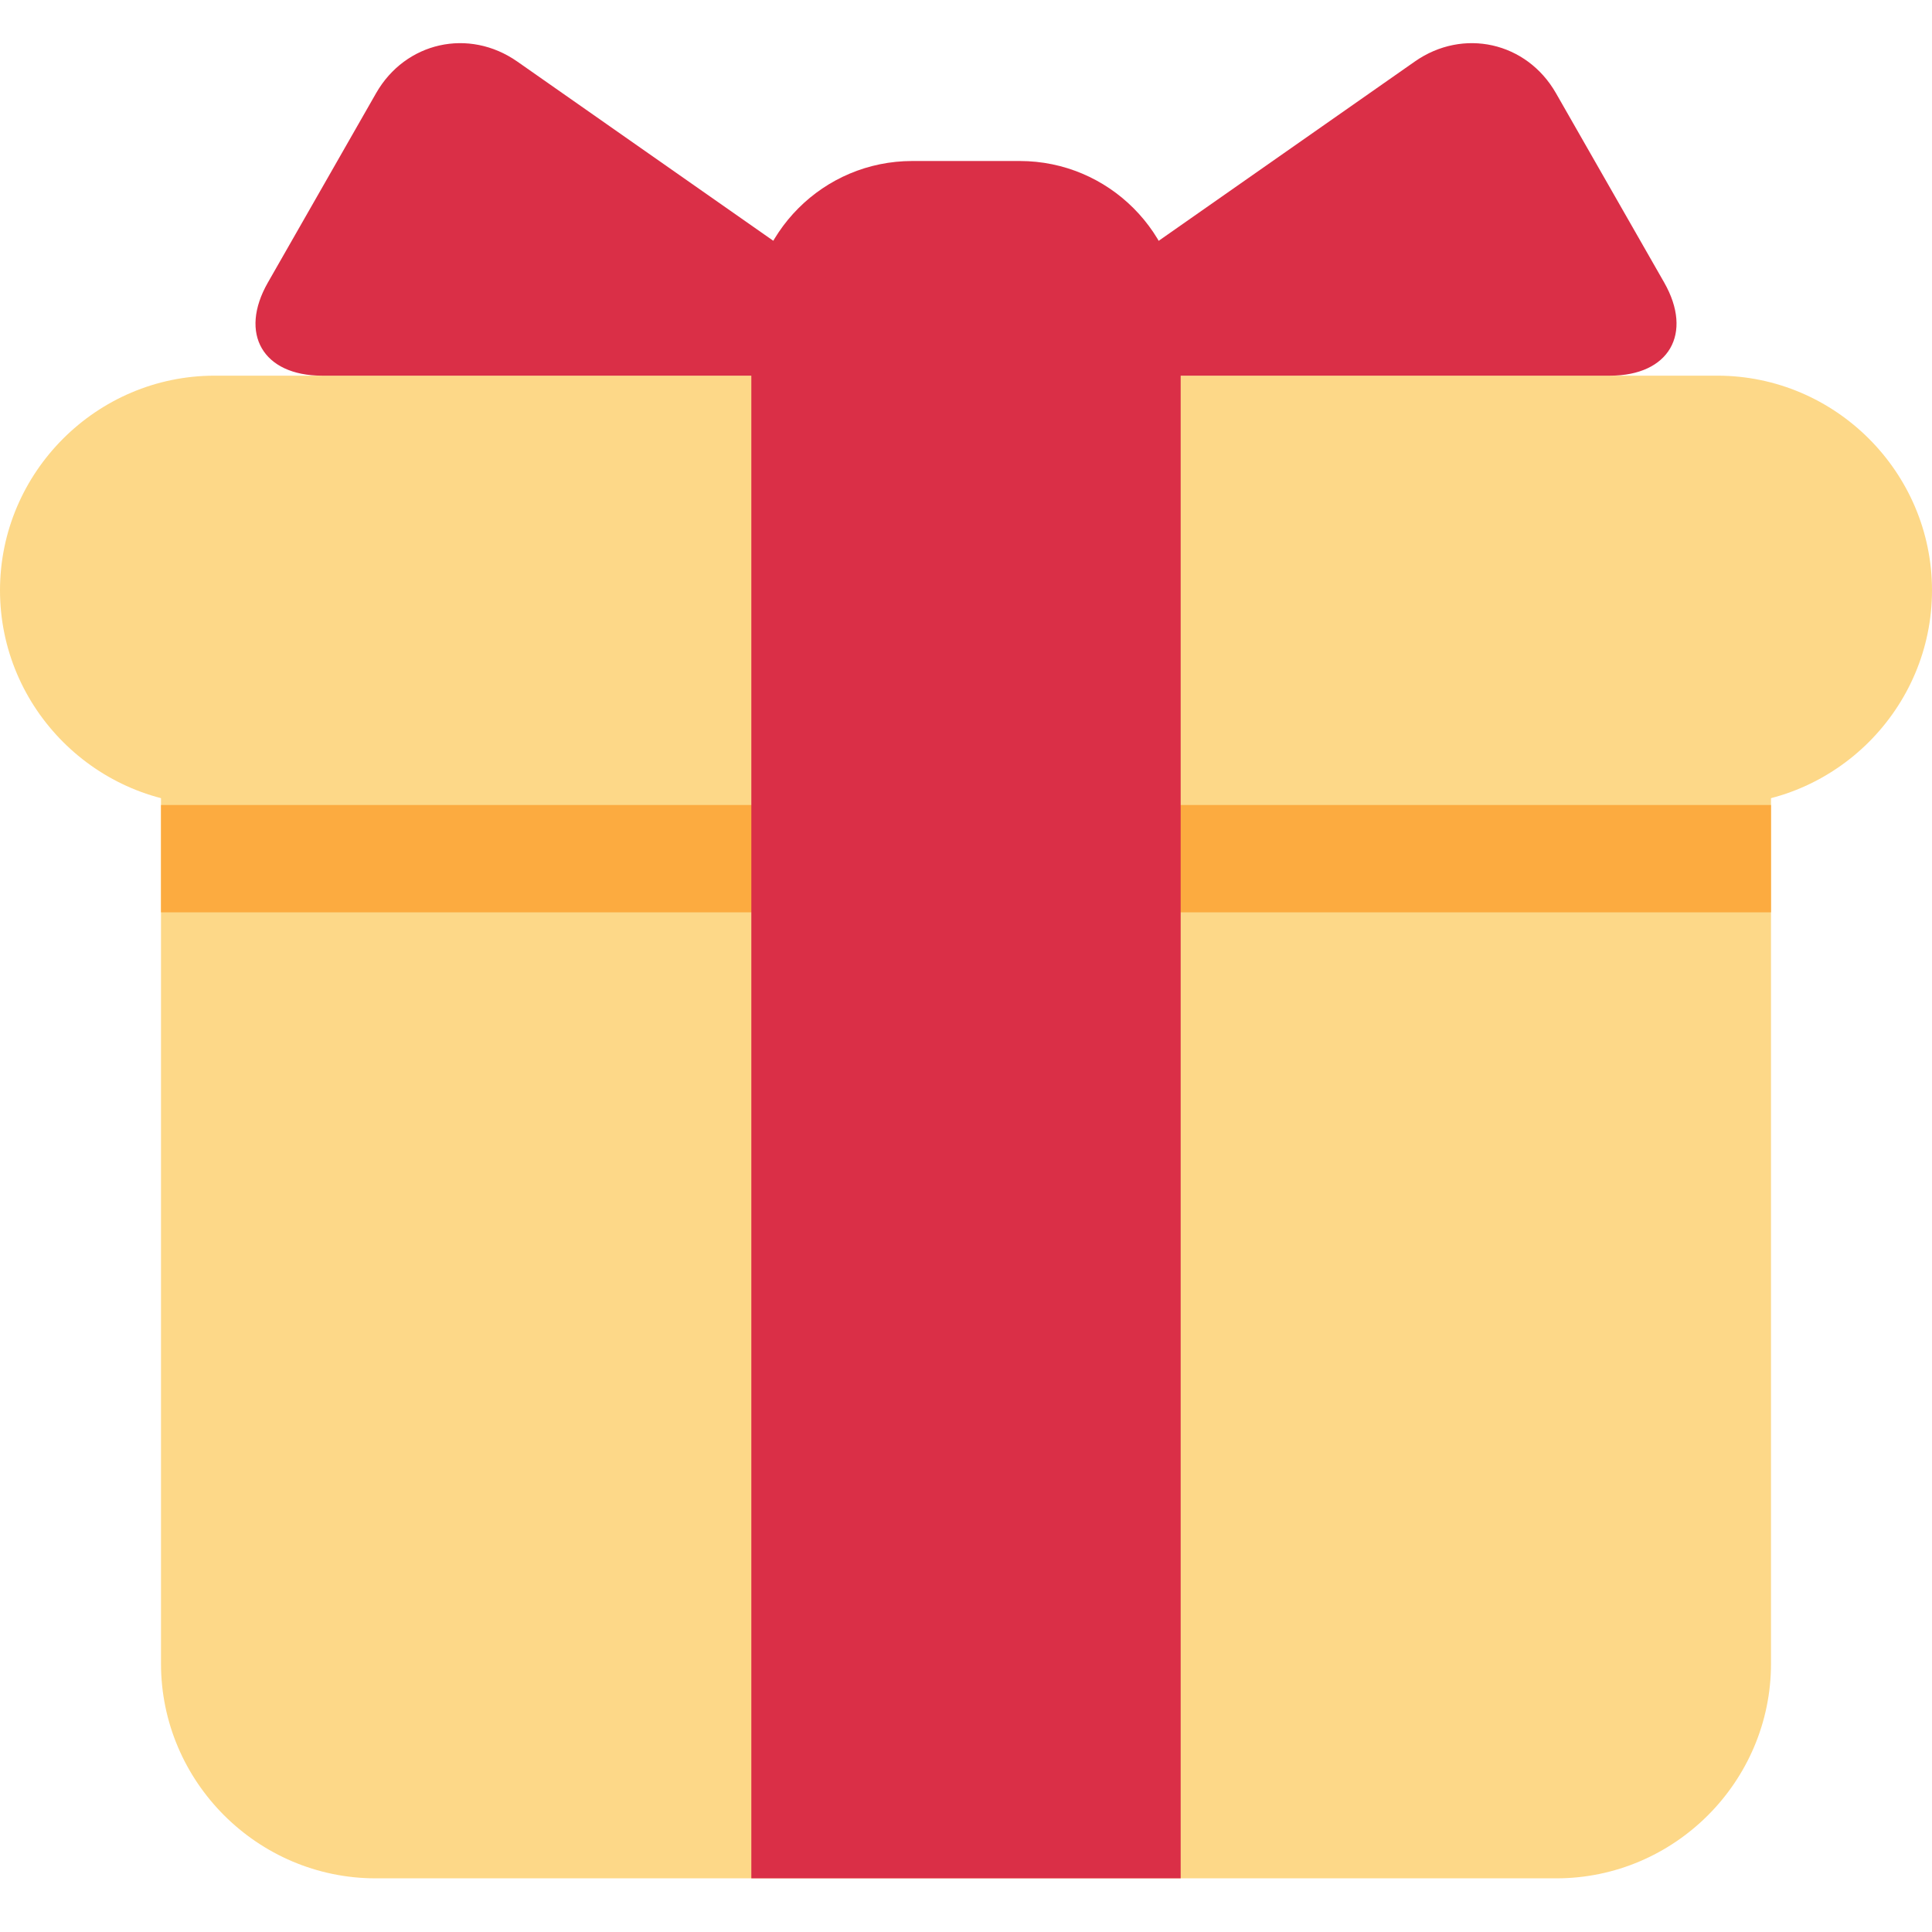
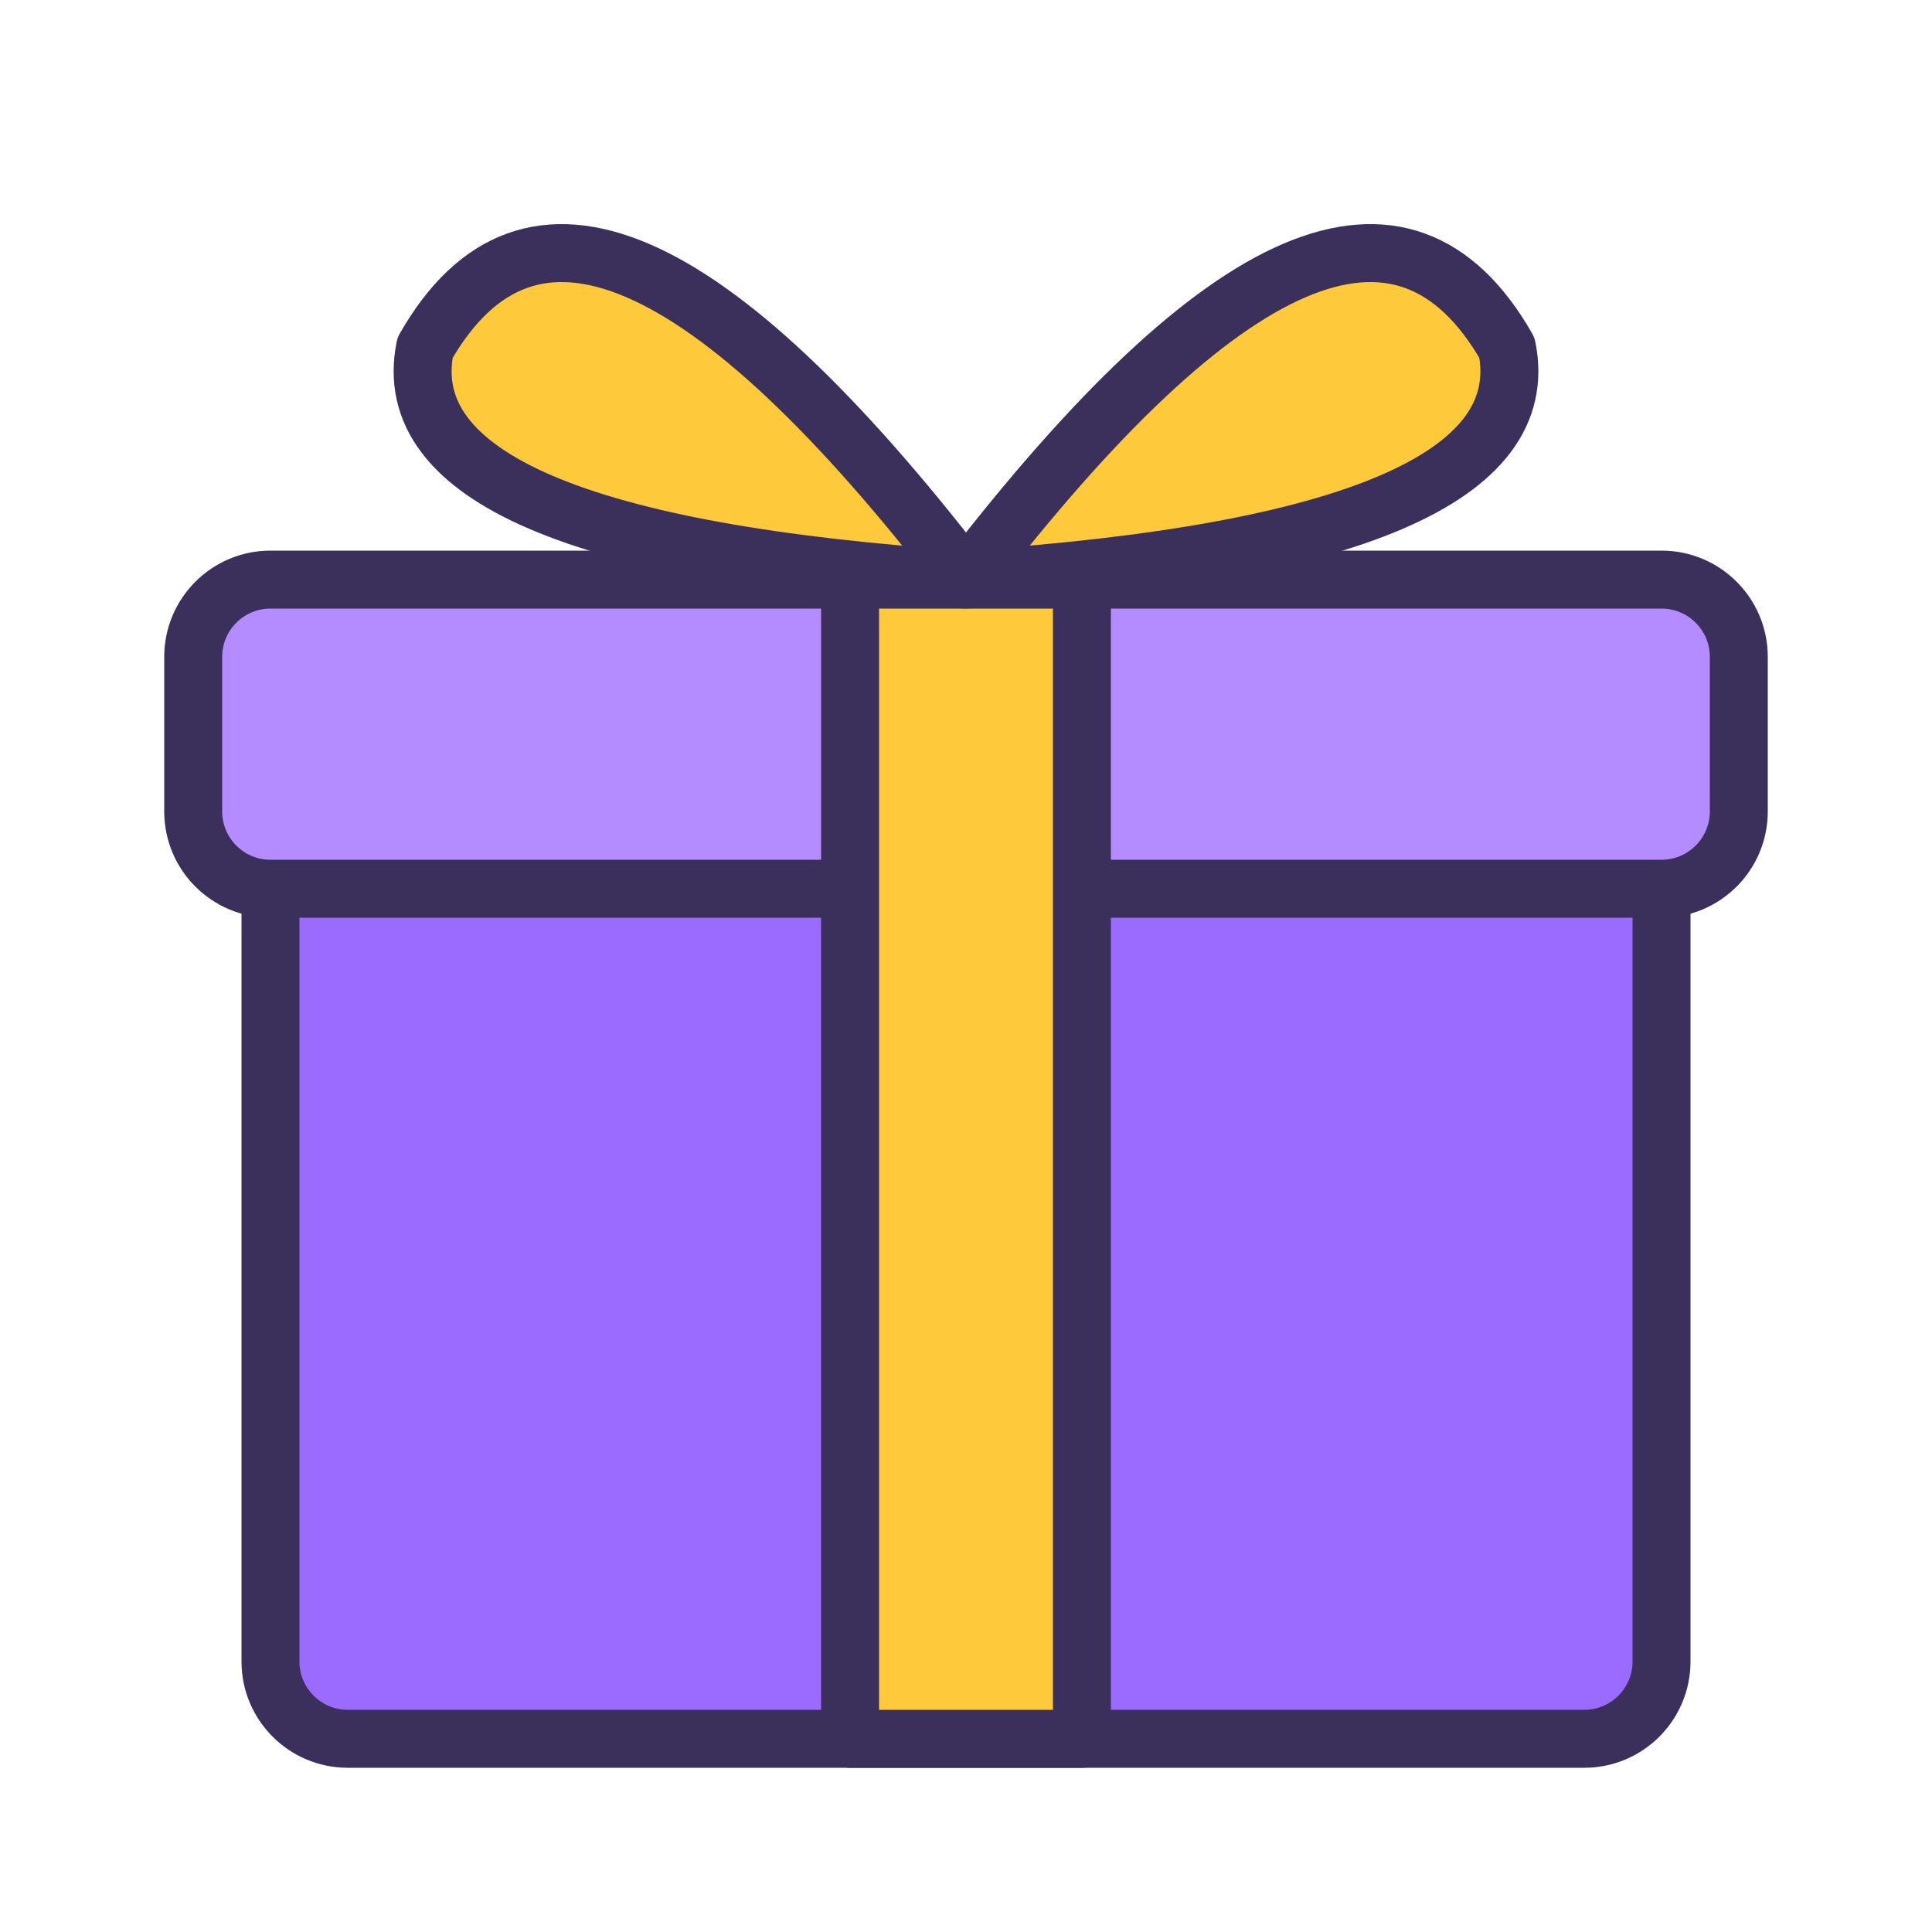
- <svg xmlns="http://www.w3.org/2000/svg" viewBox="0 0 36 36" preserveAspectRatio="xMidYMid meet">
-   <path fill="#FDD888" d="M33 31c0 2.2-1.8 4-4 4H7c-2.2 0-4-1.8-4-4V14c0-2.2 1.8-4 4-4h22c2.2 0 4 1.8 4 4v17z" />
-   <path fill="#FDD888" d="M36 11c0 2.2-1.8 4-4 4H4c-2.2 0-4-1.8-4-4s1.8-4 4-4h28c2.2 0 4 1.8 4 4z" />
-   <path fill="#FCAB40" d="M3 15h30v2H3z" />
-   <path fill="#DA2F47" d="M19 3h-2c-1.657 0-3 1.343-3 3v29h8V6c0-1.656-1.343-3-3-3z" />
-   <path fill="#DA2F47" d="M16 7c1.1 0 1.263-.516.361-1.147L9.639 1.147c-.902-.631-2.085-.366-2.631.589L4.992 5.264C4.446 6.219 4.9 7 6 7h10zm4 0c-1.1 0-1.263-.516-.361-1.147l6.723-4.706c.901-.631 2.085-.366 2.631.589l2.016 3.527C31.554 6.219 31.1 7 30 7H20z" />
+ <svg xmlns="http://www.w3.org/2000/svg" viewBox="0 0 100 100" data-bare="1">
+   <rect x="14" y="42" width="72" height="48" rx="4" fill="#9B6BFF" stroke="#3B2F5B" stroke-width="3" stroke-linejoin="round" stroke-linecap="round" />
+   <rect x="10" y="30" width="80" height="16" rx="4" fill="#B58CFF" stroke="#3B2F5B" stroke-width="3" stroke-linejoin="round" stroke-linecap="round" />
+   <rect x="44" y="30" width="12" height="60" rx="0" fill="#FFC93C" stroke="#3B2F5B" stroke-width="3" stroke-linejoin="round" stroke-linecap="round" />
+   <path d="M50 30 Q30 4 22 18 Q20 28 50 30Z M50 30 Q70 4 78 18 Q80 28 50 30Z" fill="#FFC93C" stroke="#3B2F5B" stroke-width="3" stroke-linejoin="round" stroke-linecap="round" />
</svg>
